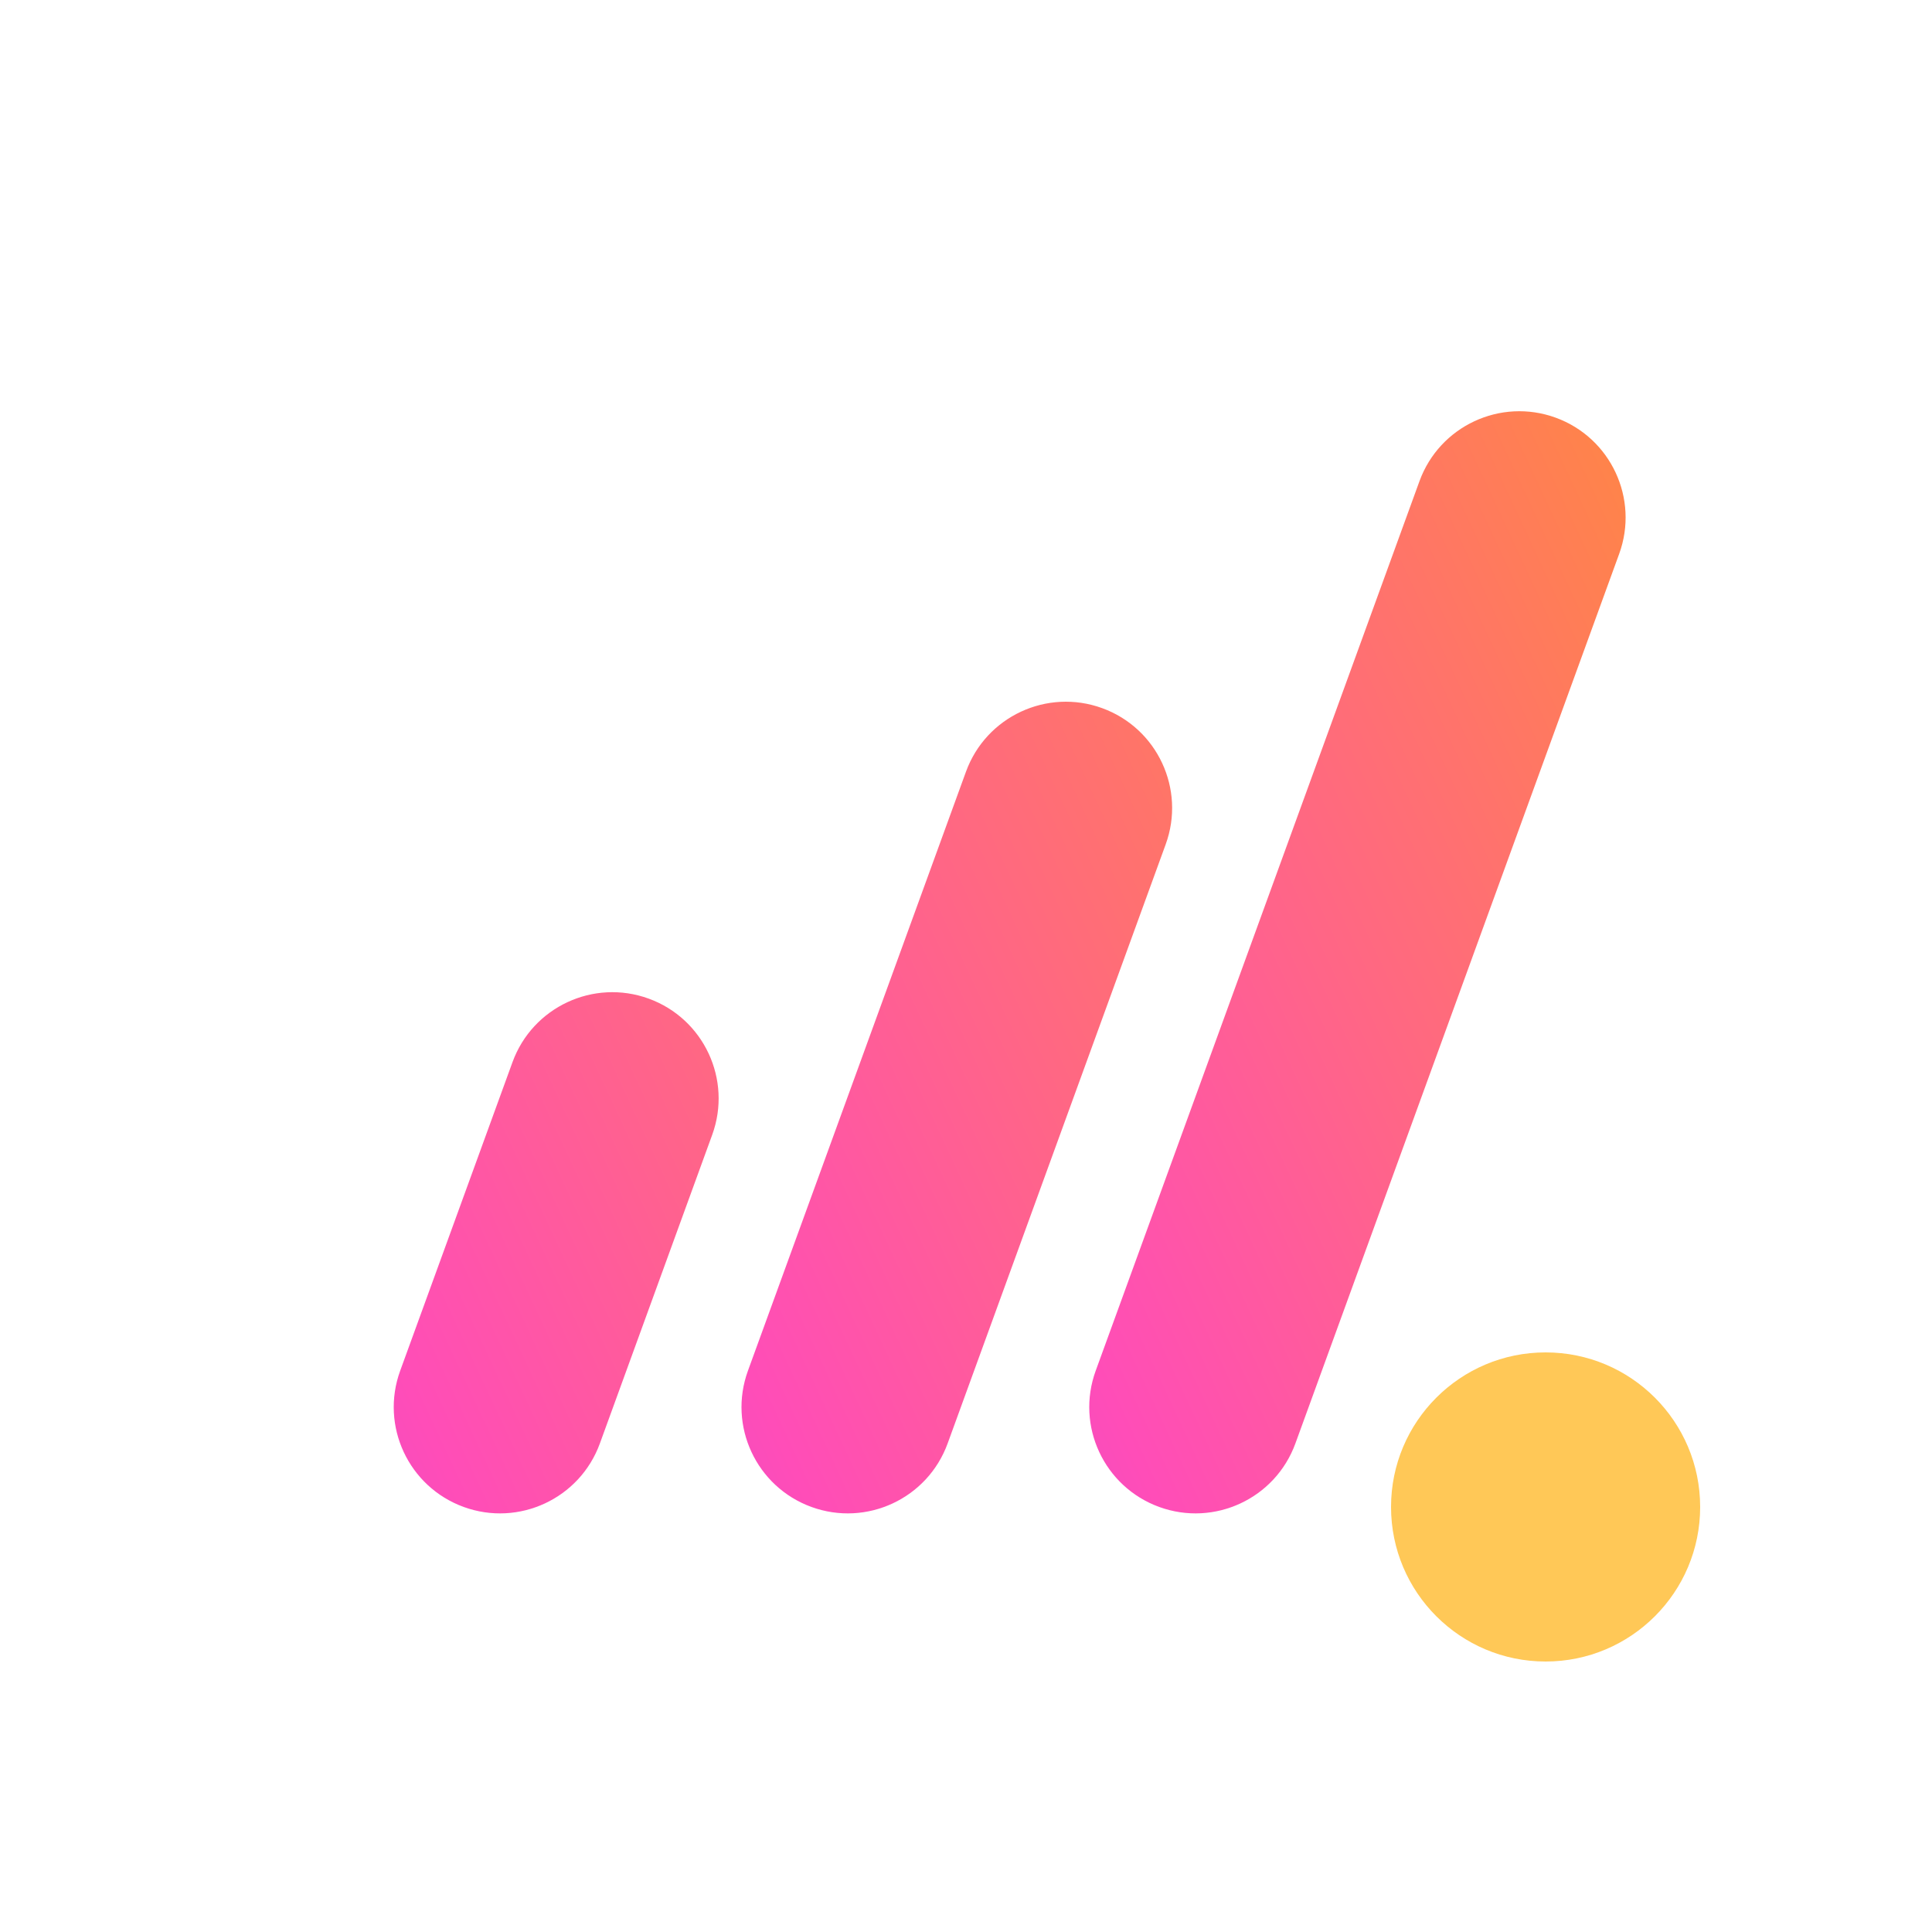
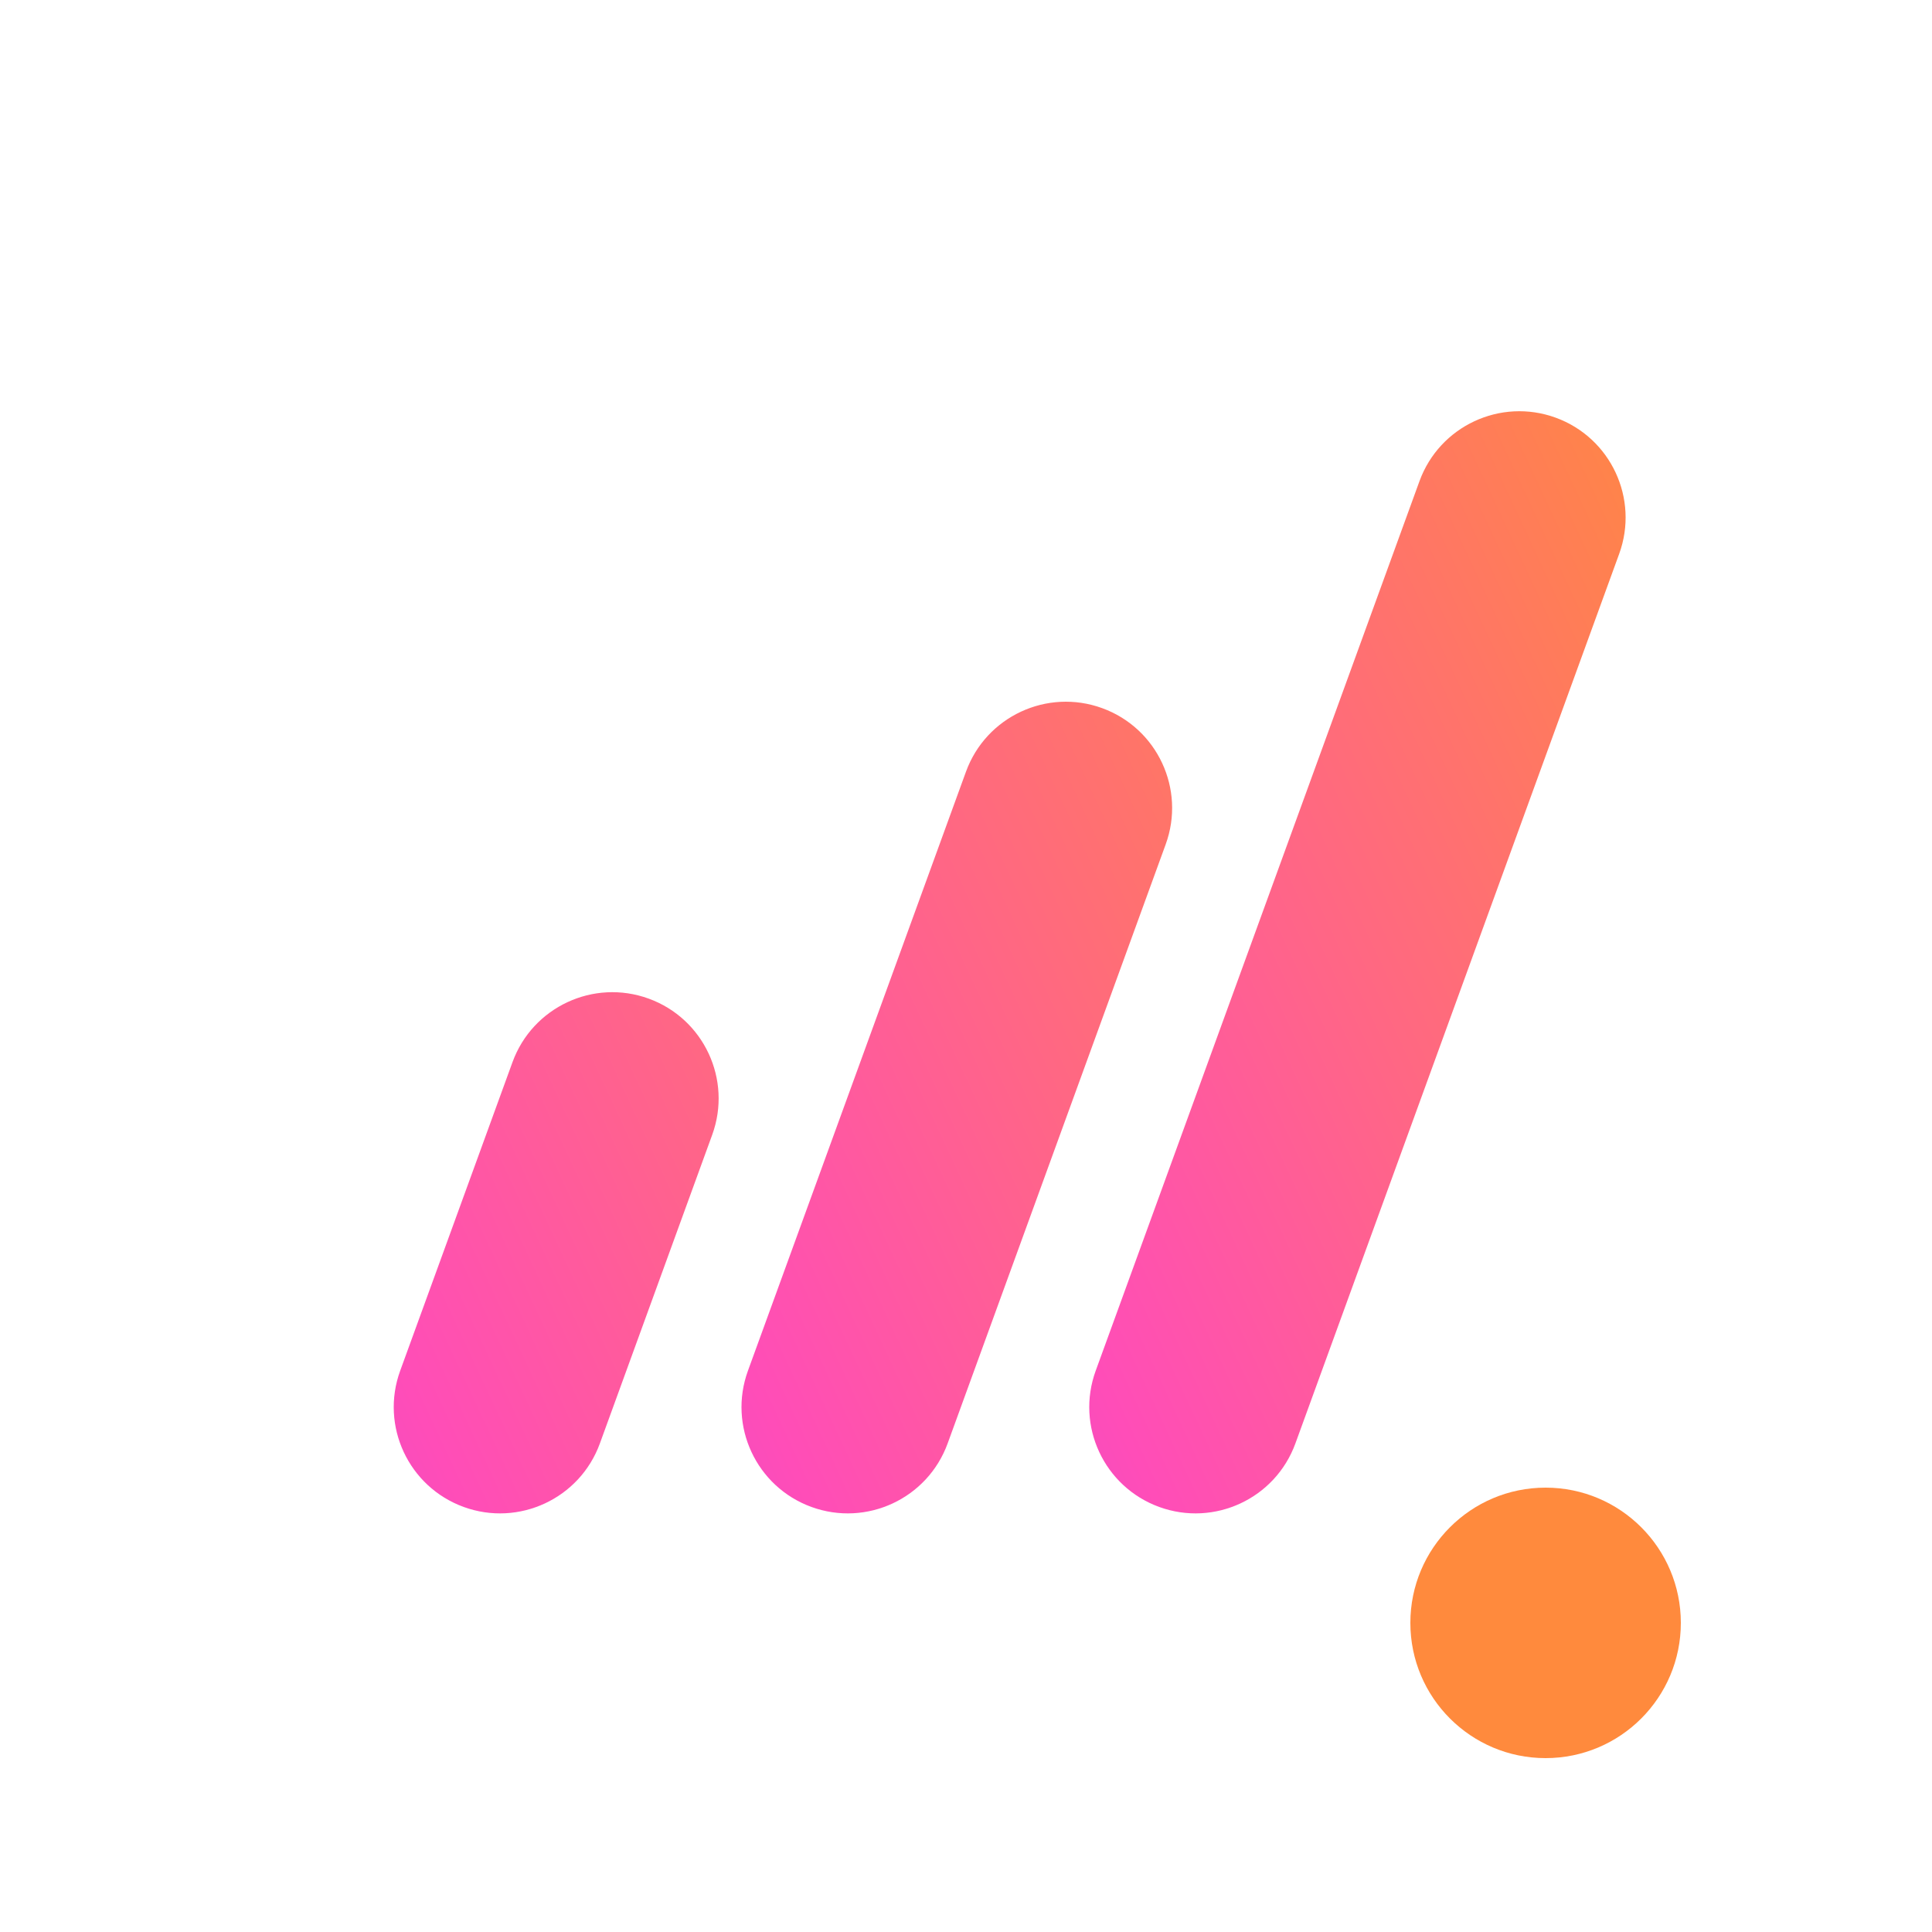
<svg xmlns="http://www.w3.org/2000/svg" viewBox="0 0 100 100">
  <defs>
    <linearGradient id="predictcentr-bars" gradientUnits="userSpaceOnUse" x1="15" y1="85" x2="85" y2="15">
      <stop offset="0%" stop-color="#7B5CFF" />
      <stop offset="50%" stop-color="#FF4DB8" />
      <stop offset="100%" stop-color="#FF8A3D" />
    </linearGradient>
  </defs>
  <g fill="url(#predictcentr-bars)">
    <rect x="-5.5" y="-28" width="11" height="28" rx="5.5" transform="translate(24,78) rotate(20)" />
    <rect x="-5.5" y="-44" width="11" height="44" rx="5.5" transform="translate(42,78) rotate(20)" />
    <rect x="-5.5" y="-60" width="11" height="60" rx="5.5" transform="translate(60,78) rotate(20)" />
  </g>
-   <circle cx="80" cy="78" r="8" fill="#FFC857" />
+   <circle cx="80" cy="84" r="7" fill="#FF8A3D" />
</svg>
